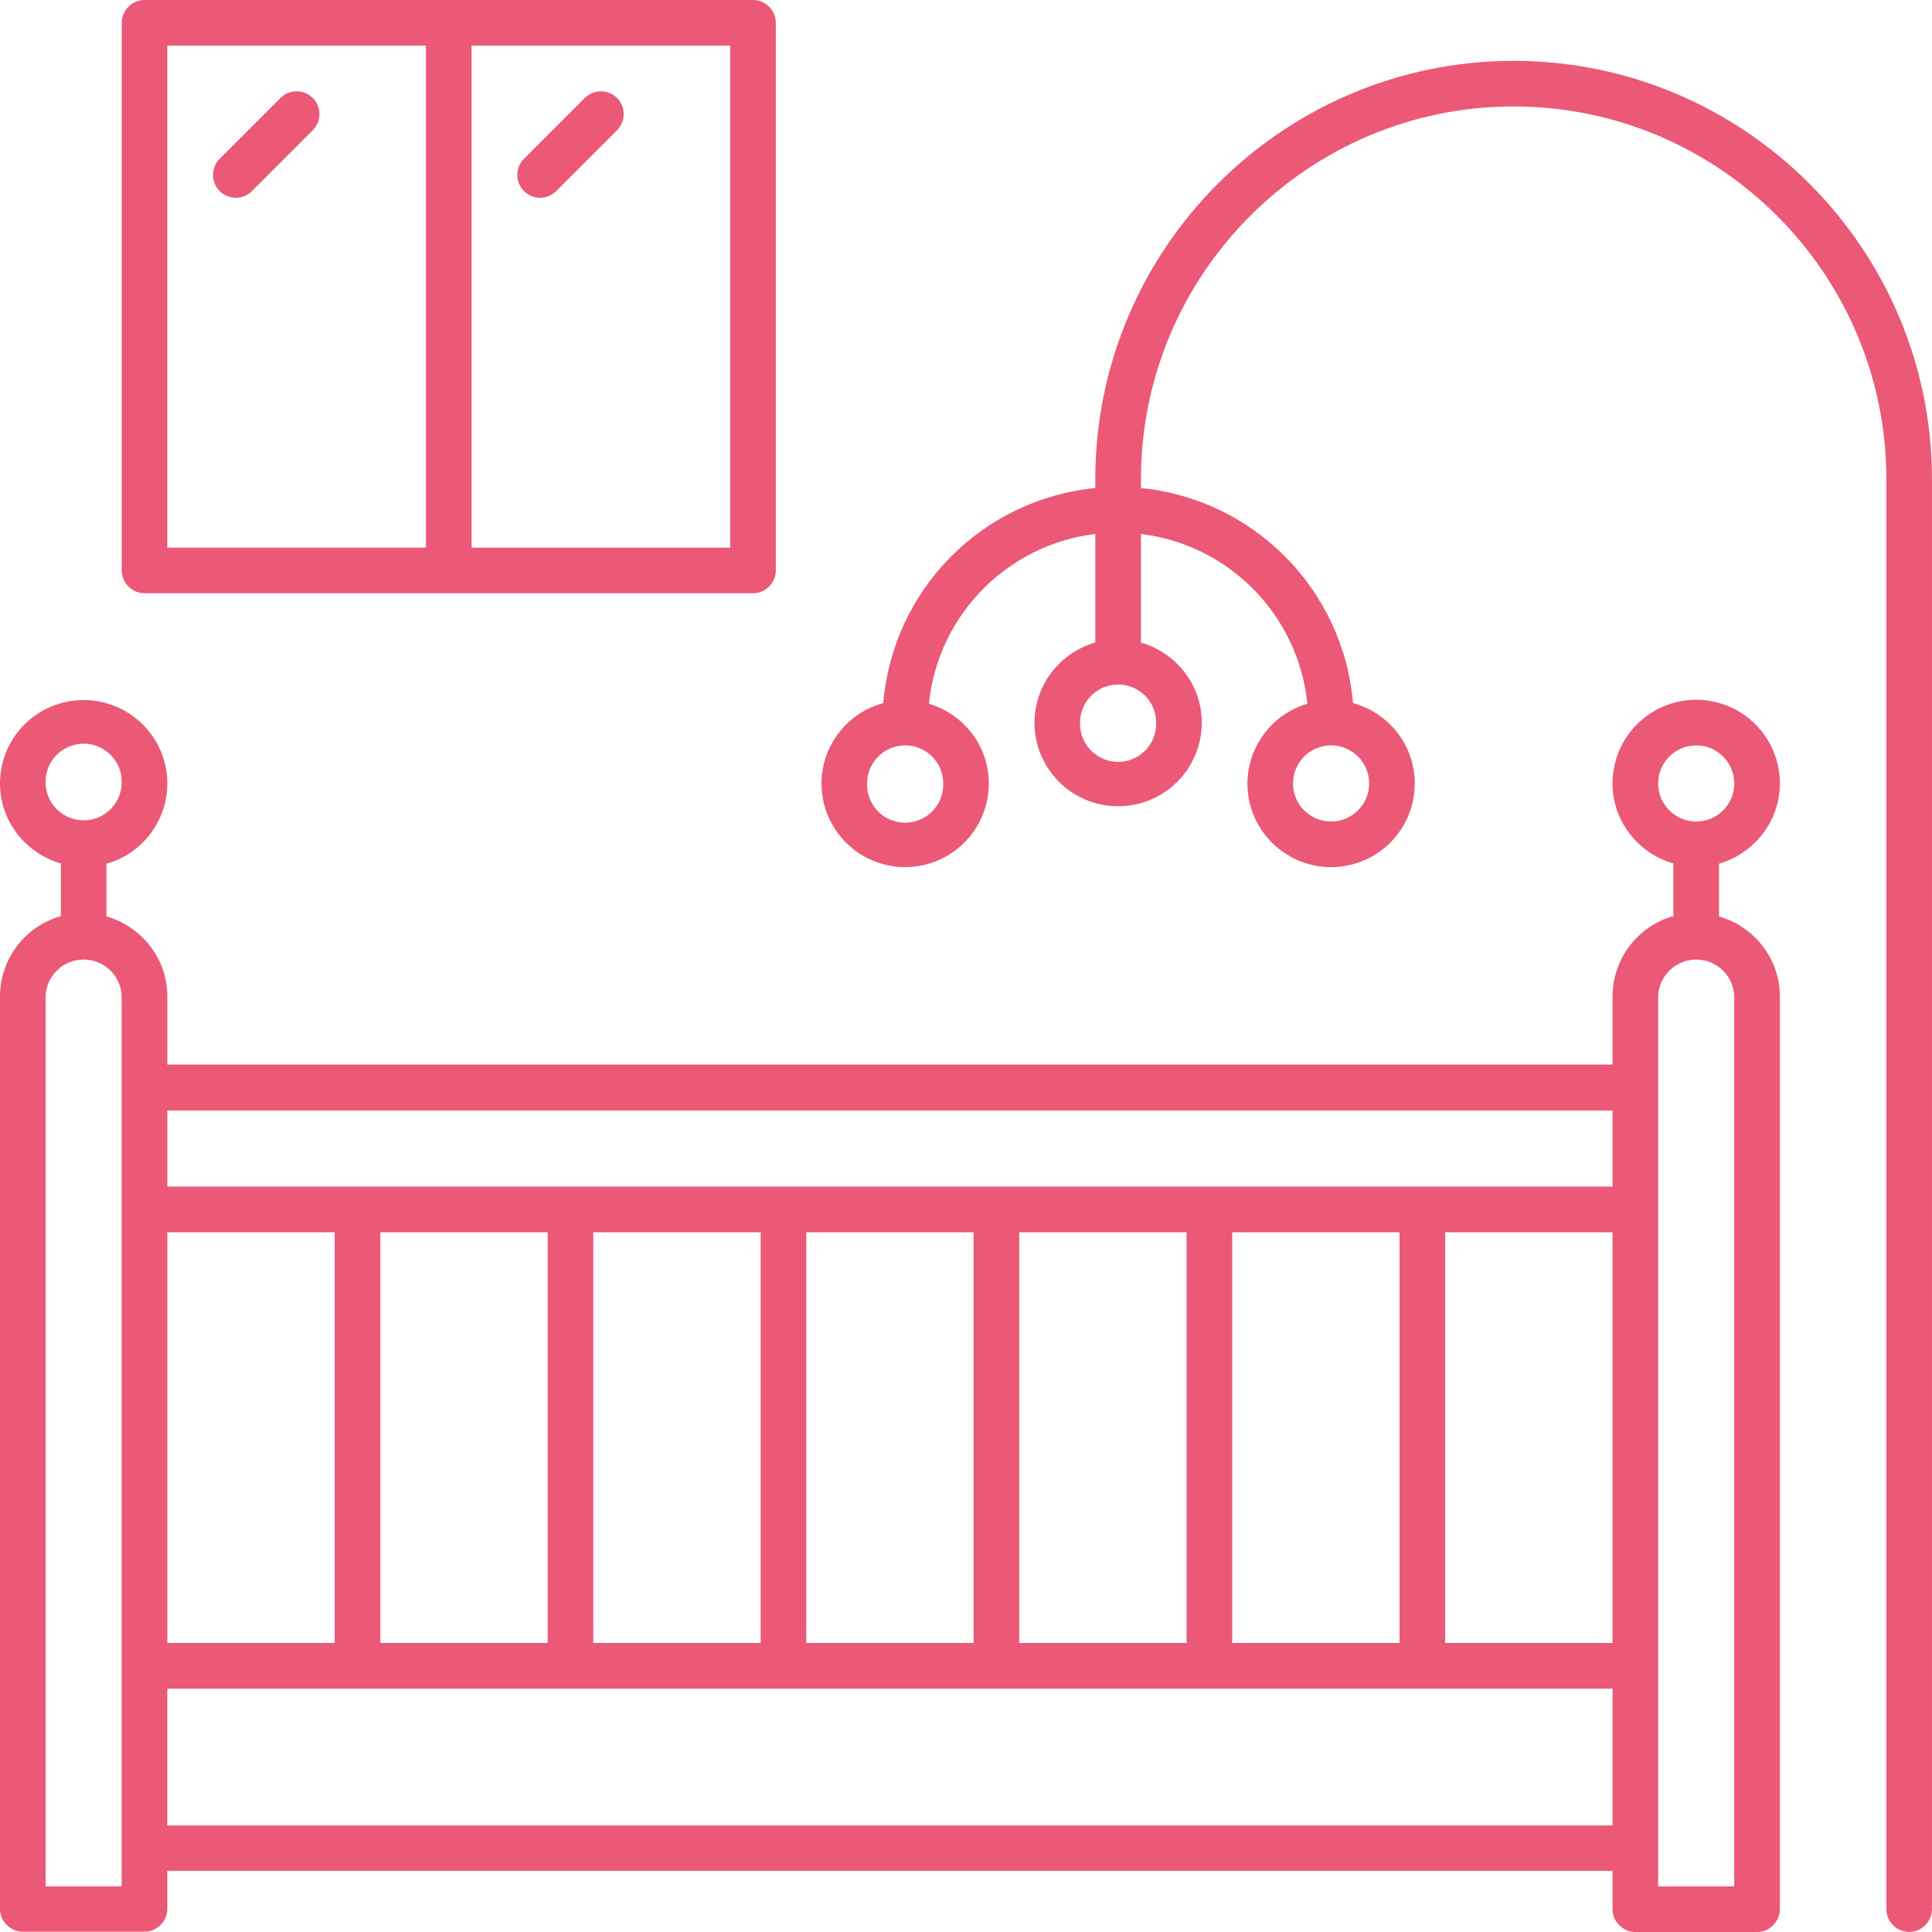
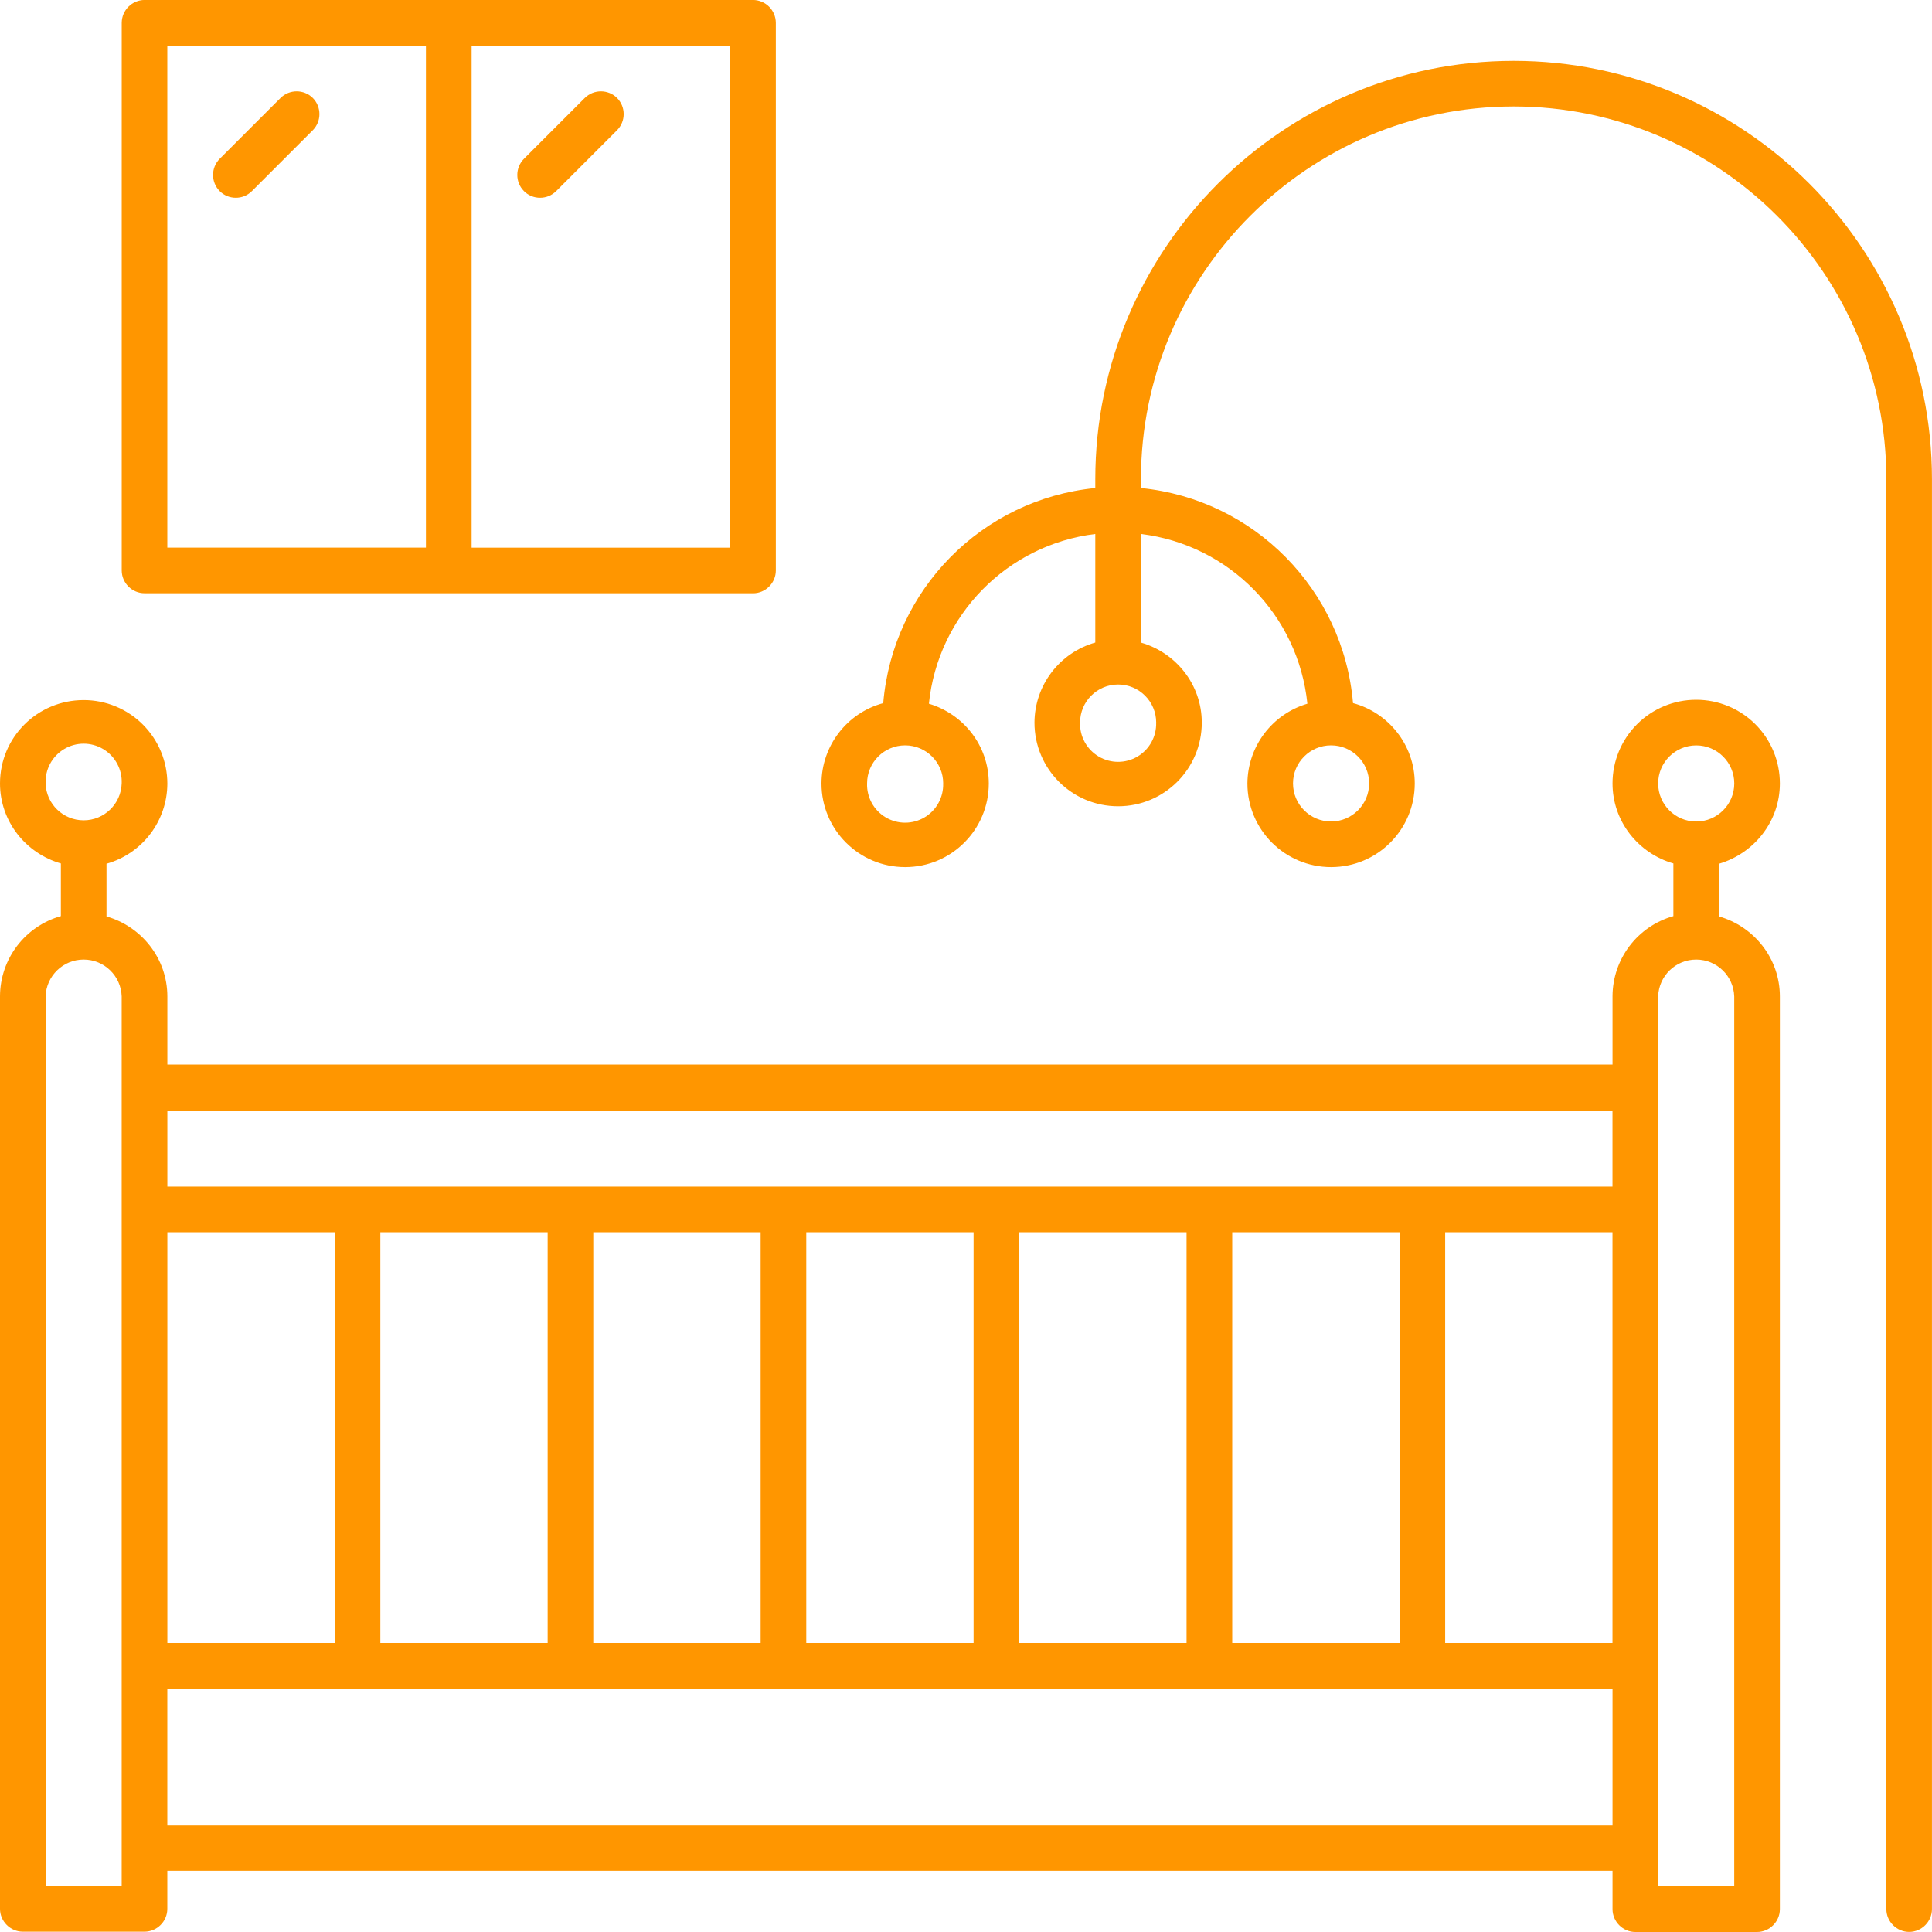
<svg xmlns="http://www.w3.org/2000/svg" fill="none" height="50" viewBox="0 0 50 50" width="50">
-   <path d="M46.063 20.276a2.164 2.164 0 0 0-2.165-2.166 2.164 2.164 0 0 0-2.166 2.166c0 .984.67 1.81 1.575 2.07v1.363a2.163 2.163 0 0 0-1.575 2.07v1.772H4.331v-1.763c0-.985-.67-1.811-1.575-2.071v-1.363a2.163 2.163 0 0 0 1.575-2.07 2.164 2.164 0 0 0-2.166-2.166C.97 18.118 0 19.078 0 20.276c0 .984.67 1.81 1.575 2.07v1.363A2.163 2.163 0 0 0 0 25.779v23.623c0 .322.268.59.59.59h3.15c.323 0 .59-.267.59-.59v-.985h37.402v.993c0 .322.268.59.59.59h3.15c.323 0 .591-.268.591-.59V25.788c0-.985-.67-1.811-1.575-2.071v-1.363c.906-.267 1.575-1.094 1.575-2.078zm-3.15 0a.985.985 0 1 1 1.97 0 .985.985 0 0 1-1.97 0zM31.89 42.52V31.89h4.33v10.63h-4.33zm-5.512 0V31.89h4.33v10.63h-4.33zm-5.512 0V31.89h4.33v10.63h-4.33zm-5.512 0V31.89h4.331v10.63h-4.33zm-5.511 0V31.89h4.33v10.63h-4.33zm-5.512 0V31.89h4.33v10.63h-4.33zM37.4 31.89h4.331v10.63h-4.33V31.89zm4.331-3.15v1.969H4.331V28.74h37.401zm-40.55-8.464a.985.985 0 1 1 1.968 0 .985.985 0 0 1-1.969 0zM3.15 48.819H1.18V25.787a.985.985 0 0 1 1.969 0V48.82zm1.18-1.575v-3.543h37.402v3.543H4.331zm40.552-21.456v23.031h-1.969V25.787a.985.985 0 0 1 1.969 0z" fill="#EB5976" />
-   <path d="M39.173 1.575c-5.968 0-10.827 4.858-10.827 10.827v.228a6.11 6.11 0 0 0-5.488 5.567 2.161 2.161 0 0 0-1.598 2.079 2.164 2.164 0 1 0 4.33 0c0-.977-.653-1.796-1.55-2.064a4.93 4.93 0 0 1 4.306-4.393v2.81a2.164 2.164 0 0 0-1.574 2.072c0 1.197.968 2.165 2.165 2.165a2.164 2.164 0 0 0 2.165-2.165c0-.985-.669-1.811-1.575-2.071v-2.811a4.93 4.93 0 0 1 4.308 4.393 2.166 2.166 0 0 0-1.552 2.064c0 1.196.969 2.165 2.166 2.165a2.164 2.164 0 0 0 2.165-2.165c0-1-.685-1.835-1.598-2.08a6.118 6.118 0 0 0-5.488-5.566V12.4c0-5.314 4.33-9.645 9.645-9.645 5.315 0 9.646 4.33 9.646 9.646v37.007c0 .323.267.59.59.59.323 0 .59-.267.59-.59V12.401c0-5.968-4.857-10.826-10.826-10.826zm-14.764 18.7a.985.985 0 1 1-1.969 0 .985.985 0 0 1 1.97 0zm11.024 0a.985.985 0 1 1-1.97 0 .985.985 0 0 1 1.97 0zm-5.512-1.574a.985.985 0 1 1-1.969-.001.985.985 0 0 1 1.97 0zM3.74 15.354h15.748c.323 0 .59-.267.59-.59V.59a.595.595 0 0 0-.59-.591H3.74a.595.595 0 0 0-.59.59v14.174c0 .323.267.59.59.59zm15.158-1.18h-6.693V1.18h6.693v12.992zM4.33 1.18h6.693v12.992H4.33V1.181z" fill="#EB5976" />
-   <path d="M7.26 2.535 5.685 4.11a.594.594 0 0 0 0 .835.584.584 0 0 0 .418.173c.15 0 .299-.055.417-.173L8.095 3.37a.594.594 0 0 0 0-.835.594.594 0 0 0-.835 0zM13.976 5.118c.15 0 .3-.055.418-.173l1.575-1.575a.594.594 0 0 0 0-.835.594.594 0 0 0-.835 0L13.559 4.11a.594.594 0 0 0 0 .835.584.584 0 0 0 .417.173z" fill="#EB5976" />
+   <path d="M46.063 20.276a2.164 2.164 0 0 0-2.165-2.166 2.164 2.164 0 0 0-2.166 2.166c0 .984.67 1.81 1.575 2.07v1.363a2.163 2.163 0 0 0-1.575 2.07v1.772H4.331v-1.763c0-.985-.67-1.811-1.575-2.071v-1.363a2.163 2.163 0 0 0 1.575-2.07 2.164 2.164 0 0 0-2.166-2.166C.97 18.118 0 19.078 0 20.276c0 .984.67 1.81 1.575 2.07v1.363A2.163 2.163 0 0 0 0 25.779v23.623c0 .322.268.59.59.59h3.15c.323 0 .59-.267.59-.59v-.985h37.402v.993c0 .322.268.59.59.59h3.15c.323 0 .591-.268.591-.59V25.788c0-.985-.67-1.811-1.575-2.071v-1.363c.906-.267 1.575-1.094 1.575-2.078zm-3.15 0a.985.985 0 1 1 1.97 0 .985.985 0 0 1-1.97 0zM31.89 42.52V31.89h4.33v10.63h-4.33zm-5.512 0V31.89h4.33v10.63h-4.33zm-5.512 0V31.89h4.33v10.63h-4.33zm-5.512 0V31.89h4.331v10.63h-4.33zm-5.511 0V31.89h4.33v10.63h-4.33zm-5.512 0V31.89h4.33v10.63h-4.33zM37.4 31.89h4.331v10.63h-4.33V31.89zm4.331-3.15v1.969H4.331V28.74h37.401zm-40.55-8.464a.985.985 0 1 1 1.968 0 .985.985 0 0 1-1.969 0zM3.15 48.819H1.18V25.787a.985.985 0 0 1 1.969 0V48.82zm1.18-1.575v-3.543h37.402v3.543H4.331zm40.552-21.456v23.031h-1.969V25.787a.985.985 0 0 1 1.969 0z" fill="#ff9600" />
+   <path d="M39.173 1.575c-5.968 0-10.827 4.858-10.827 10.827v.228a6.11 6.11 0 0 0-5.488 5.567 2.161 2.161 0 0 0-1.598 2.079 2.164 2.164 0 1 0 4.33 0c0-.977-.653-1.796-1.55-2.064a4.93 4.93 0 0 1 4.306-4.393v2.81a2.164 2.164 0 0 0-1.574 2.072c0 1.197.968 2.165 2.165 2.165a2.164 2.164 0 0 0 2.165-2.165c0-.985-.669-1.811-1.575-2.071v-2.811a4.93 4.93 0 0 1 4.308 4.393 2.166 2.166 0 0 0-1.552 2.064c0 1.196.969 2.165 2.166 2.165a2.164 2.164 0 0 0 2.165-2.165c0-1-.685-1.835-1.598-2.08a6.118 6.118 0 0 0-5.488-5.566V12.4c0-5.314 4.33-9.645 9.645-9.645 5.315 0 9.646 4.33 9.646 9.646v37.007c0 .323.267.59.59.59.323 0 .59-.267.59-.59V12.401c0-5.968-4.857-10.826-10.826-10.826zm-14.764 18.7a.985.985 0 1 1-1.969 0 .985.985 0 0 1 1.97 0zm11.024 0a.985.985 0 1 1-1.97 0 .985.985 0 0 1 1.97 0zm-5.512-1.574a.985.985 0 1 1-1.969-.001.985.985 0 0 1 1.97 0zM3.74 15.354h15.748c.323 0 .59-.267.59-.59V.59a.595.595 0 0 0-.59-.591H3.74a.595.595 0 0 0-.59.59v14.174c0 .323.267.59.59.59zm15.158-1.18h-6.693V1.18h6.693v12.992zM4.33 1.18h6.693v12.992H4.33V1.181z" fill="#ff9600" />
+   <path d="M7.26 2.535 5.685 4.11a.594.594 0 0 0 0 .835.584.584 0 0 0 .418.173c.15 0 .299-.055.417-.173L8.095 3.37a.594.594 0 0 0 0-.835.594.594 0 0 0-.835 0zM13.976 5.118c.15 0 .3-.055.418-.173l1.575-1.575a.594.594 0 0 0 0-.835.594.594 0 0 0-.835 0L13.559 4.11a.594.594 0 0 0 0 .835.584.584 0 0 0 .417.173z" fill="#ff9600" />
</svg>
